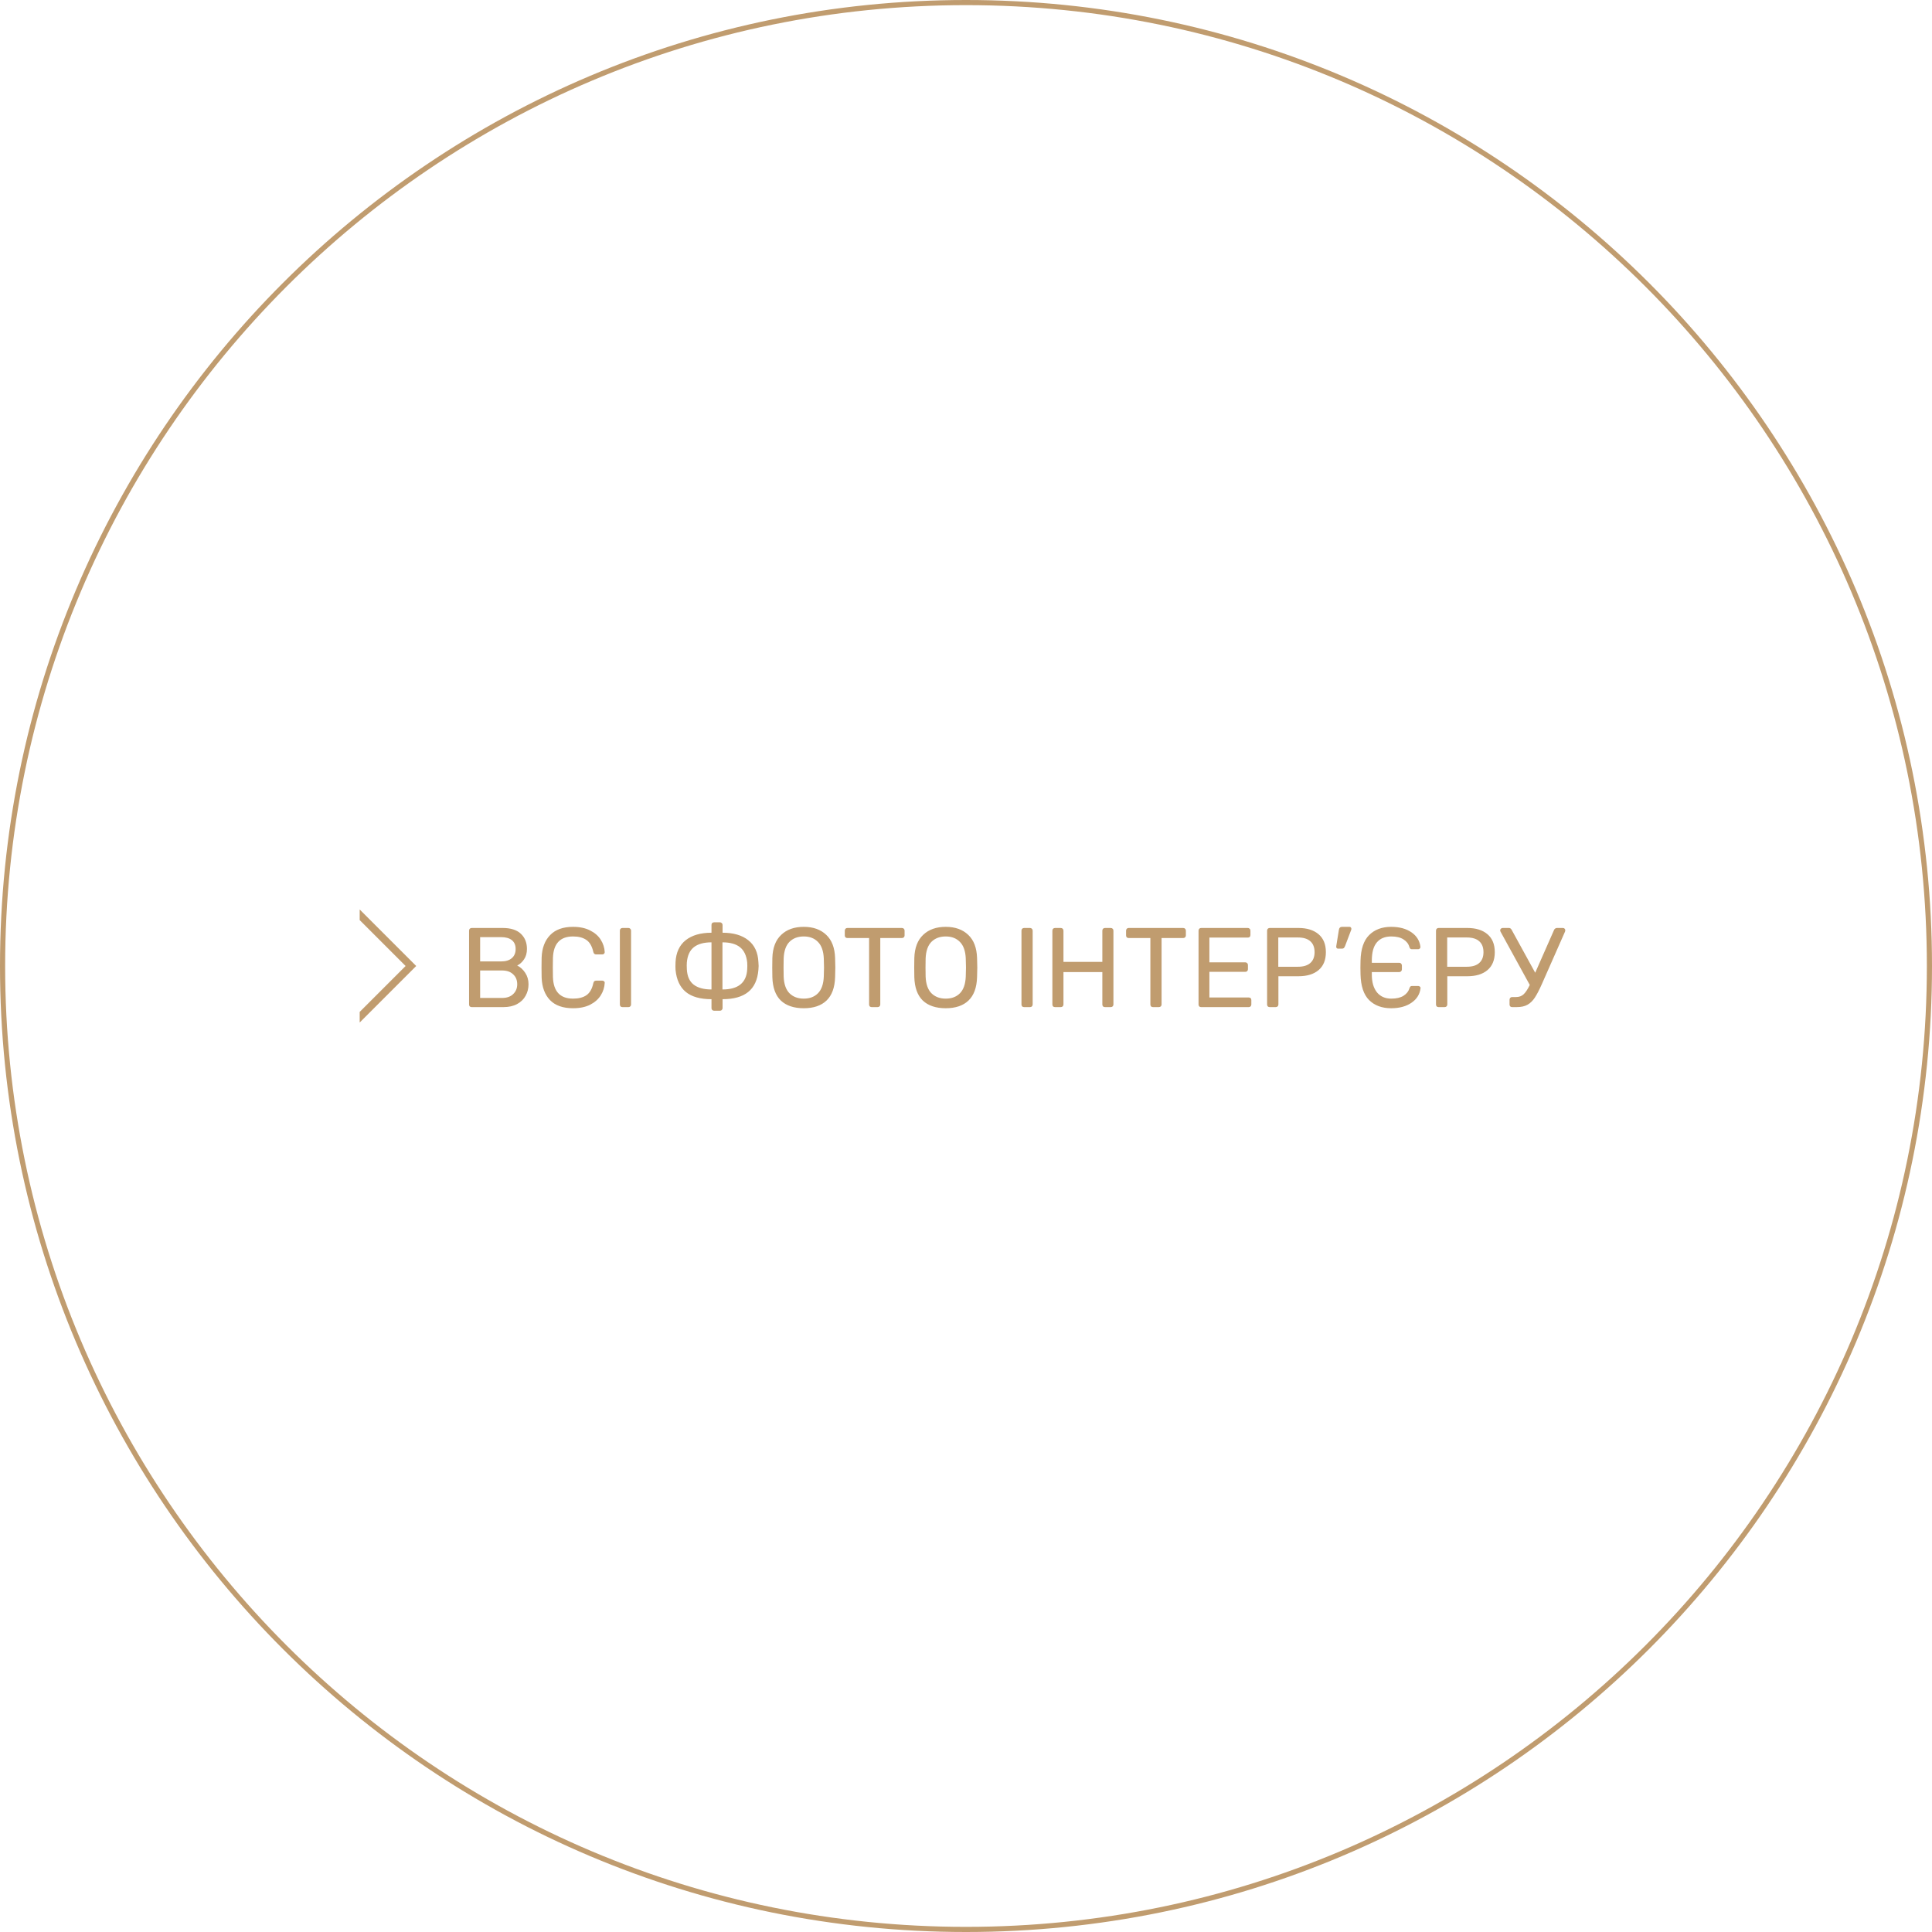
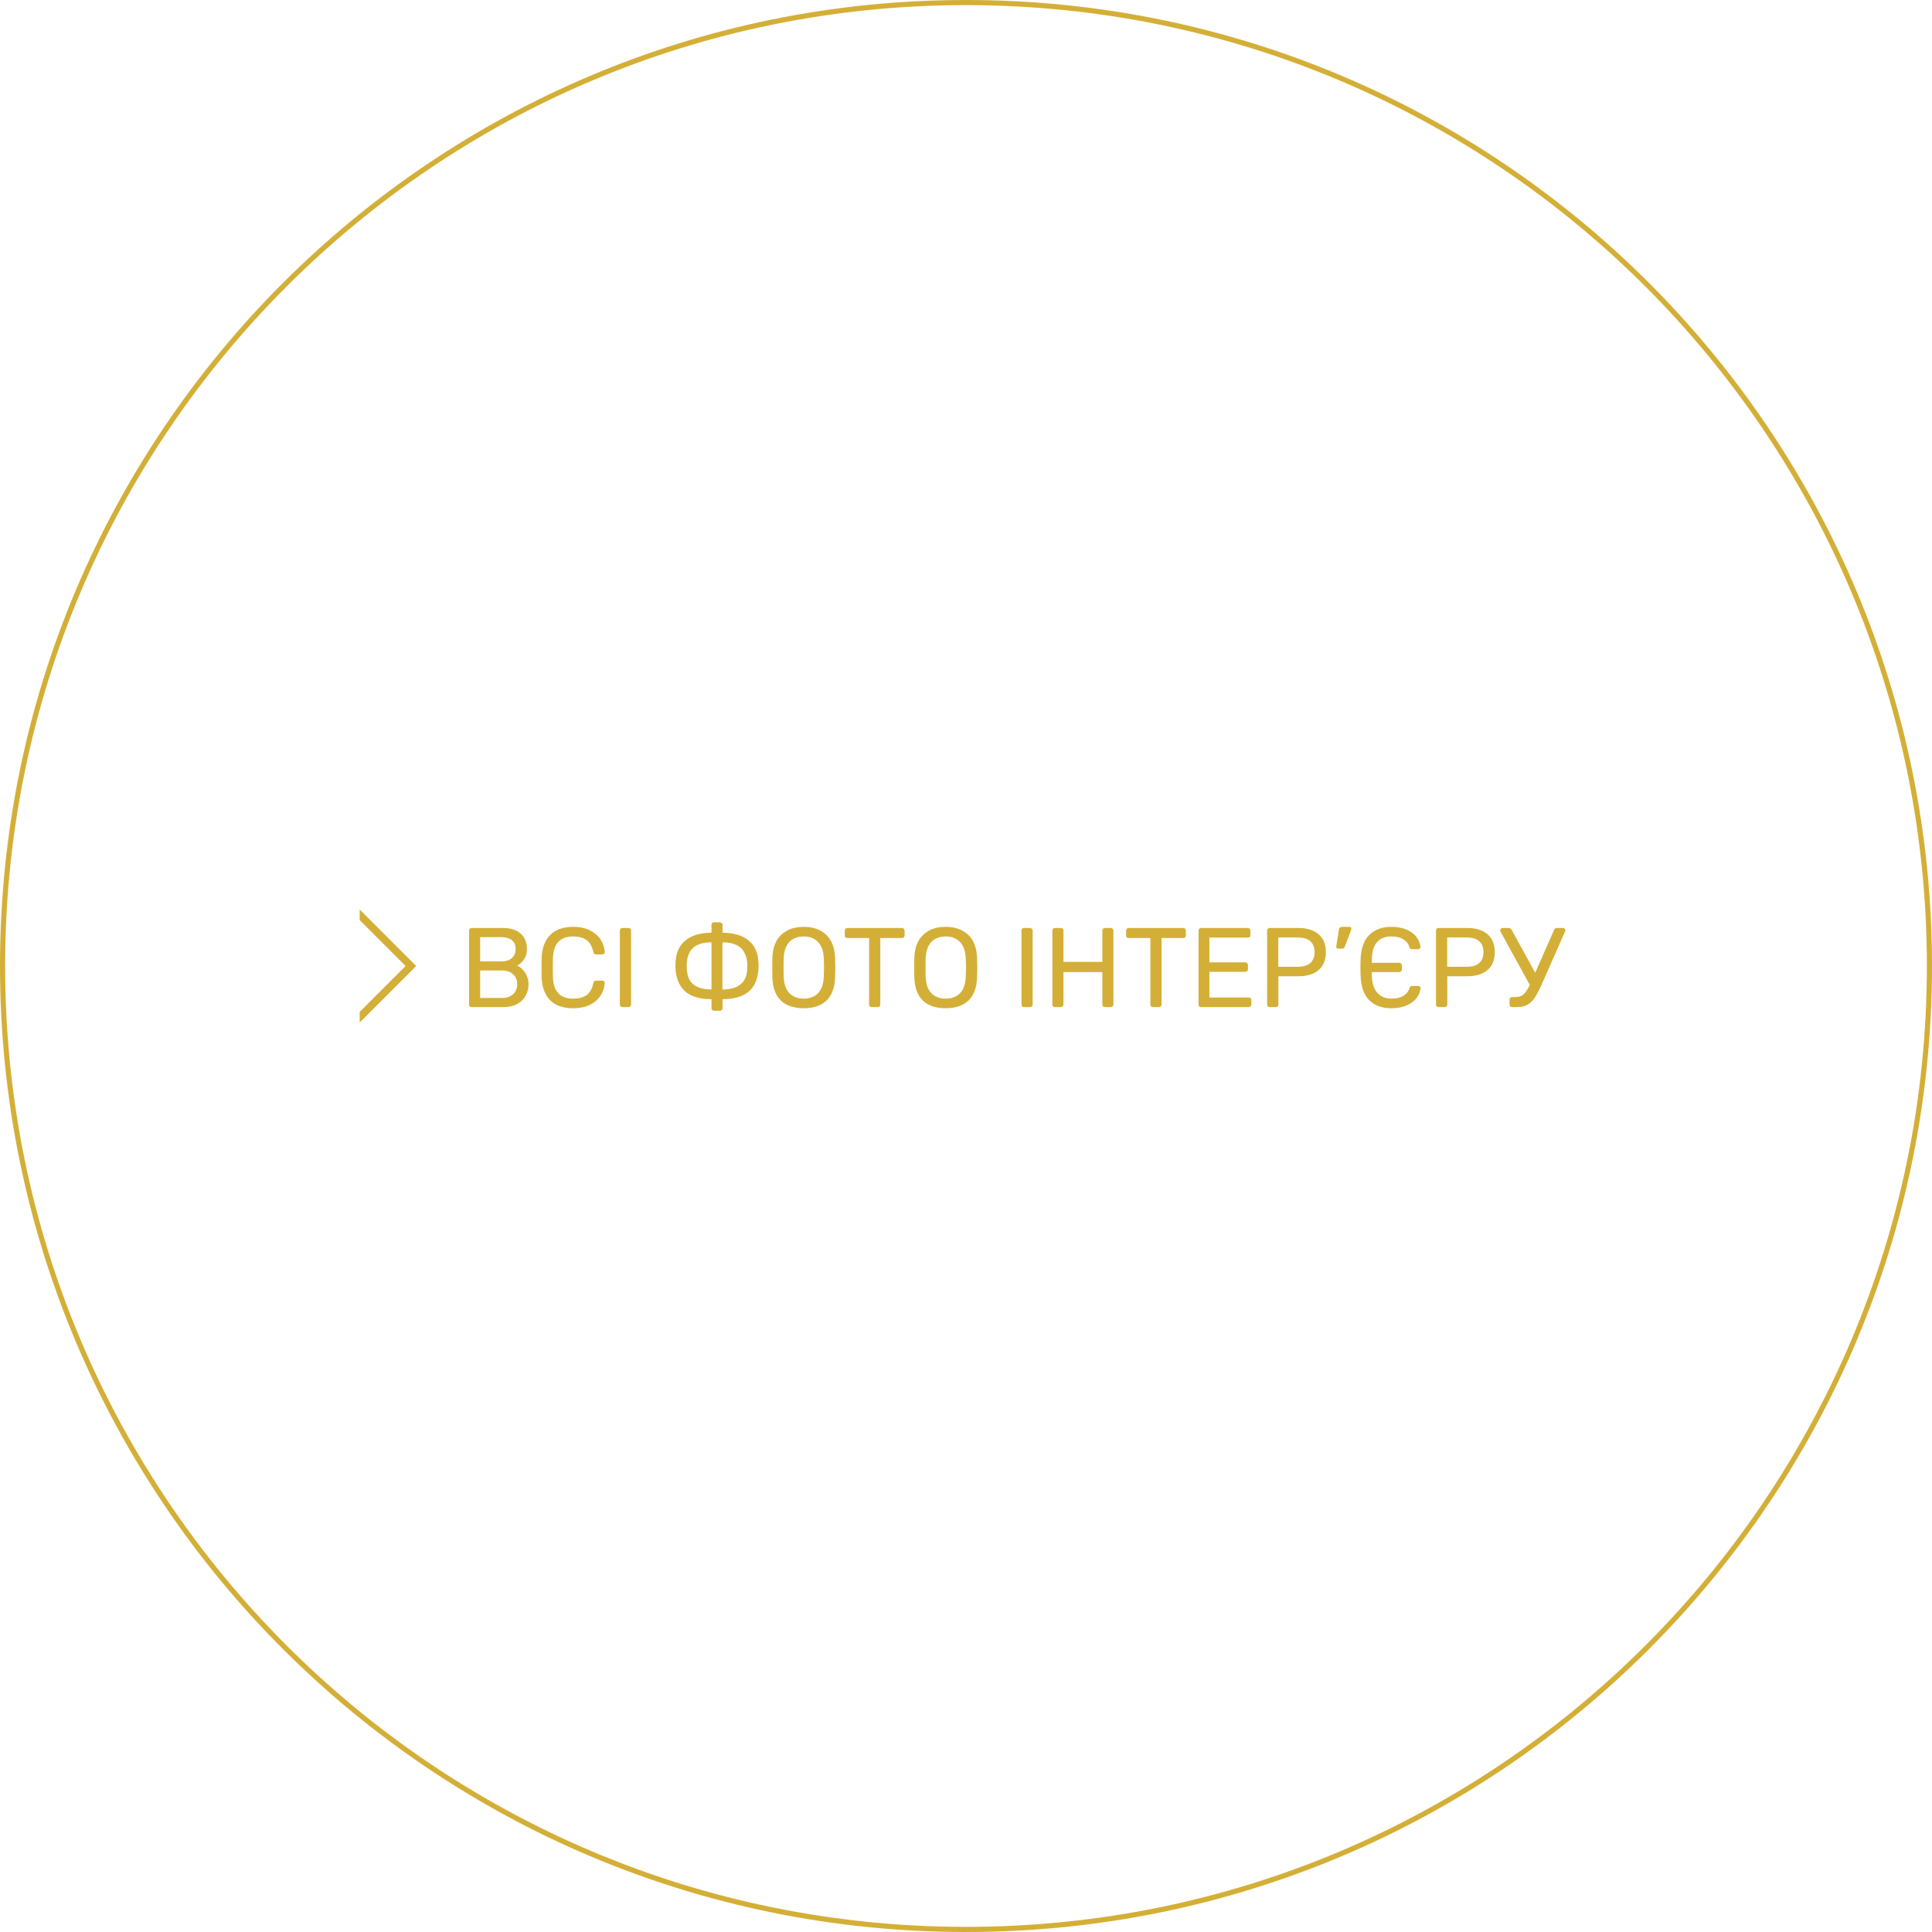
<svg xmlns="http://www.w3.org/2000/svg" width="376" height="376" viewBox="0 0 376 376" fill="none">
-   <path d="M78.938 188L70 179.062V177L81 188L70 199V196.938L78.938 188Z" fill="#C09C6F" />
-   <path d="M91.794 196C91.647 196 91.523 195.956 91.42 195.868C91.332 195.765 91.288 195.641 91.288 195.494V181.128C91.288 180.967 91.332 180.842 91.42 180.754C91.523 180.651 91.647 180.6 91.794 180.6H97.822C99.391 180.6 100.572 180.974 101.364 181.722C102.156 182.47 102.552 183.453 102.552 184.67C102.552 185.491 102.361 186.173 101.98 186.716C101.613 187.259 101.173 187.655 100.66 187.904C101.276 188.212 101.797 188.689 102.222 189.334C102.647 189.979 102.86 190.72 102.86 191.556C102.86 192.377 102.669 193.125 102.288 193.8C101.921 194.475 101.371 195.01 100.638 195.406C99.905 195.802 99.025 196 97.998 196H91.794ZM97.492 187.112C98.416 187.112 99.12 186.899 99.604 186.474C100.103 186.049 100.352 185.455 100.352 184.692C100.352 183.944 100.11 183.372 99.626 182.976C99.142 182.58 98.431 182.382 97.492 182.382H93.444V187.112H97.492ZM97.712 194.218C98.636 194.218 99.355 193.969 99.868 193.47C100.396 192.971 100.66 192.333 100.66 191.556C100.66 190.749 100.396 190.104 99.868 189.62C99.355 189.121 98.636 188.872 97.712 188.872H93.444V194.218H97.712ZM111.527 196.22C109.562 196.22 108.066 195.692 107.039 194.636C106.027 193.58 105.485 192.121 105.411 190.258C105.397 189.862 105.389 189.217 105.389 188.322C105.389 187.413 105.397 186.753 105.411 186.342C105.485 184.494 106.035 183.042 107.061 181.986C108.088 180.915 109.577 180.38 111.527 180.38C112.833 180.38 113.94 180.615 114.849 181.084C115.759 181.539 116.448 182.14 116.917 182.888C117.387 183.636 117.643 184.435 117.687 185.286V185.33C117.687 185.447 117.636 185.55 117.533 185.638C117.445 185.711 117.343 185.748 117.225 185.748H116.015C115.722 185.748 115.539 185.579 115.465 185.242C115.216 184.142 114.769 183.372 114.123 182.932C113.478 182.477 112.613 182.25 111.527 182.25C109.005 182.25 107.699 183.651 107.611 186.452C107.597 186.848 107.589 187.457 107.589 188.278C107.589 189.099 107.597 189.723 107.611 190.148C107.699 192.949 109.005 194.35 111.527 194.35C112.613 194.35 113.478 194.13 114.123 193.69C114.783 193.235 115.231 192.458 115.465 191.358C115.509 191.167 115.575 191.035 115.663 190.962C115.751 190.889 115.869 190.852 116.015 190.852H117.225C117.357 190.852 117.467 190.896 117.555 190.984C117.658 191.057 117.702 191.16 117.687 191.292C117.643 192.157 117.387 192.964 116.917 193.712C116.448 194.46 115.759 195.069 114.849 195.538C113.94 195.993 112.833 196.22 111.527 196.22ZM121.142 196C120.995 196 120.87 195.956 120.768 195.868C120.68 195.765 120.636 195.641 120.636 195.494V181.106C120.636 180.959 120.68 180.842 120.768 180.754C120.87 180.651 120.995 180.6 121.142 180.6H122.308C122.454 180.6 122.572 180.651 122.66 180.754C122.762 180.842 122.814 180.959 122.814 181.106V195.494C122.814 195.641 122.762 195.765 122.66 195.868C122.572 195.956 122.454 196 122.308 196H121.142ZM138.974 196.704C138.827 196.704 138.703 196.653 138.6 196.55C138.512 196.462 138.468 196.345 138.468 196.198V194.46C136.283 194.46 134.618 193.991 133.474 193.052C132.33 192.113 131.663 190.683 131.472 188.762C131.457 188.63 131.45 188.417 131.45 188.124C131.45 187.699 131.457 187.398 131.472 187.222C131.575 185.359 132.235 183.944 133.452 182.976C134.684 182.008 136.356 181.524 138.468 181.524V180.006C138.468 179.845 138.512 179.72 138.6 179.632C138.703 179.544 138.827 179.5 138.974 179.5H140.118C140.265 179.5 140.382 179.551 140.47 179.654C140.573 179.742 140.624 179.859 140.624 180.006V181.524C142.736 181.524 144.401 182.008 145.618 182.976C146.85 183.944 147.51 185.359 147.598 187.222C147.627 187.603 147.642 187.86 147.642 187.992C147.642 188.124 147.627 188.381 147.598 188.762C147.437 190.683 146.777 192.113 145.618 193.052C144.459 193.991 142.795 194.46 140.624 194.46V196.198C140.624 196.345 140.573 196.462 140.47 196.55C140.382 196.653 140.265 196.704 140.118 196.704H138.974ZM138.468 183.394C136.987 183.394 135.843 183.709 135.036 184.34C134.244 184.971 133.789 185.961 133.672 187.31C133.657 187.457 133.65 187.647 133.65 187.882C133.65 188.205 133.657 188.461 133.672 188.652C133.745 190.001 134.185 190.991 134.992 191.622C135.813 192.253 136.972 192.568 138.468 192.568V183.394ZM140.602 192.568C143.667 192.568 145.273 191.263 145.42 188.652C145.435 188.505 145.442 188.278 145.442 187.97C145.442 187.677 145.435 187.457 145.42 187.31C145.273 185.961 144.804 184.971 144.012 184.34C143.22 183.709 142.083 183.394 140.602 183.394V192.568ZM156.43 196.22C154.508 196.22 153.02 195.721 151.964 194.724C150.922 193.712 150.372 192.194 150.314 190.17C150.299 189.73 150.292 189.107 150.292 188.3C150.292 187.493 150.299 186.877 150.314 186.452C150.372 184.472 150.944 182.969 152.03 181.942C153.115 180.901 154.582 180.38 156.43 180.38C158.263 180.38 159.722 180.901 160.808 181.942C161.893 182.969 162.465 184.472 162.524 186.452C162.553 187.303 162.568 187.919 162.568 188.3C162.568 188.667 162.553 189.29 162.524 190.17C162.465 192.194 161.908 193.712 160.852 194.724C159.81 195.721 158.336 196.22 156.43 196.22ZM156.43 194.35C157.588 194.35 158.512 193.998 159.202 193.294C159.891 192.59 160.265 191.512 160.324 190.06C160.353 189.18 160.368 188.593 160.368 188.3C160.368 187.977 160.353 187.391 160.324 186.54C160.265 185.088 159.884 184.01 159.18 183.306C158.49 182.602 157.574 182.25 156.43 182.25C155.271 182.25 154.34 182.602 153.636 183.306C152.946 184.01 152.572 185.088 152.514 186.54C152.499 186.965 152.492 187.552 152.492 188.3C152.492 189.033 152.499 189.62 152.514 190.06C152.572 191.512 152.946 192.59 153.636 193.294C154.34 193.998 155.271 194.35 156.43 194.35ZM169.646 196C169.5 196 169.375 195.956 169.272 195.868C169.184 195.765 169.14 195.641 169.14 195.494V182.558H164.916C164.77 182.558 164.645 182.514 164.542 182.426C164.454 182.323 164.41 182.199 164.41 182.052V181.128C164.41 180.981 164.454 180.857 164.542 180.754C164.645 180.651 164.77 180.6 164.916 180.6H175.52C175.682 180.6 175.806 180.651 175.894 180.754C175.997 180.842 176.048 180.967 176.048 181.128V182.052C176.048 182.199 175.997 182.323 175.894 182.426C175.792 182.514 175.667 182.558 175.52 182.558H171.318V195.494C171.318 195.641 171.267 195.765 171.164 195.868C171.062 195.956 170.937 196 170.79 196H169.646ZM184.059 196.22C182.137 196.22 180.649 195.721 179.593 194.724C178.551 193.712 178.001 192.194 177.943 190.17C177.928 189.73 177.921 189.107 177.921 188.3C177.921 187.493 177.928 186.877 177.943 186.452C178.001 184.472 178.573 182.969 179.659 181.942C180.744 180.901 182.211 180.38 184.059 180.38C185.892 180.38 187.351 180.901 188.437 181.942C189.522 182.969 190.094 184.472 190.153 186.452C190.182 187.303 190.197 187.919 190.197 188.3C190.197 188.667 190.182 189.29 190.153 190.17C190.094 192.194 189.537 193.712 188.481 194.724C187.439 195.721 185.965 196.22 184.059 196.22ZM184.059 194.35C185.217 194.35 186.141 193.998 186.831 193.294C187.52 192.59 187.894 191.512 187.953 190.06C187.982 189.18 187.997 188.593 187.997 188.3C187.997 187.977 187.982 187.391 187.953 186.54C187.894 185.088 187.513 184.01 186.809 183.306C186.119 182.602 185.203 182.25 184.059 182.25C182.9 182.25 181.969 182.602 181.265 183.306C180.575 184.01 180.201 185.088 180.143 186.54C180.128 186.965 180.121 187.552 180.121 188.3C180.121 189.033 180.128 189.62 180.143 190.06C180.201 191.512 180.575 192.59 181.265 193.294C181.969 193.998 182.9 194.35 184.059 194.35ZM199.302 196C199.155 196 199.031 195.956 198.928 195.868C198.84 195.765 198.796 195.641 198.796 195.494V181.106C198.796 180.959 198.84 180.842 198.928 180.754C199.031 180.651 199.155 180.6 199.302 180.6H200.468C200.615 180.6 200.732 180.651 200.82 180.754C200.923 180.842 200.974 180.959 200.974 181.106V195.494C200.974 195.641 200.923 195.765 200.82 195.868C200.732 195.956 200.615 196 200.468 196H199.302ZM205.317 196C205.171 196 205.046 195.956 204.943 195.868C204.855 195.765 204.811 195.641 204.811 195.494V181.128C204.811 180.967 204.855 180.842 204.943 180.754C205.046 180.651 205.171 180.6 205.317 180.6H206.439C206.601 180.6 206.725 180.651 206.813 180.754C206.916 180.842 206.967 180.967 206.967 181.128V187.2H214.535V181.128C214.535 180.967 214.579 180.842 214.667 180.754C214.77 180.651 214.895 180.6 215.041 180.6H216.163C216.325 180.6 216.449 180.651 216.537 180.754C216.64 180.842 216.691 180.967 216.691 181.128V195.494C216.691 195.641 216.64 195.765 216.537 195.868C216.435 195.956 216.31 196 216.163 196H215.041C214.895 196 214.77 195.956 214.667 195.868C214.579 195.765 214.535 195.641 214.535 195.494V189.18H206.967V195.494C206.967 195.641 206.916 195.765 206.813 195.868C206.711 195.956 206.586 196 206.439 196H205.317ZM224.389 196C224.242 196 224.117 195.956 224.015 195.868C223.927 195.765 223.883 195.641 223.883 195.494V182.558H219.659C219.512 182.558 219.387 182.514 219.285 182.426C219.197 182.323 219.153 182.199 219.153 182.052V181.128C219.153 180.981 219.197 180.857 219.285 180.754C219.387 180.651 219.512 180.6 219.659 180.6H230.263C230.424 180.6 230.549 180.651 230.637 180.754C230.739 180.842 230.791 180.967 230.791 181.128V182.052C230.791 182.199 230.739 182.323 230.637 182.426C230.534 182.514 230.409 182.558 230.263 182.558H226.061V195.494C226.061 195.641 226.009 195.765 225.907 195.868C225.804 195.956 225.679 196 225.533 196H224.389ZM233.763 196C233.616 196 233.491 195.956 233.389 195.868C233.301 195.765 233.257 195.641 233.257 195.494V181.128C233.257 180.967 233.301 180.842 233.389 180.754C233.491 180.651 233.616 180.6 233.763 180.6H242.849C242.995 180.6 243.113 180.651 243.201 180.754C243.303 180.842 243.355 180.967 243.355 181.128V181.964C243.355 182.111 243.311 182.235 243.223 182.338C243.135 182.426 243.01 182.47 242.849 182.47H235.369V187.288H242.365C242.511 187.288 242.629 187.339 242.717 187.442C242.819 187.53 242.871 187.655 242.871 187.816V188.63C242.871 188.777 242.819 188.901 242.717 189.004C242.629 189.092 242.511 189.136 242.365 189.136H235.369V194.13H243.025C243.186 194.13 243.311 194.174 243.399 194.262C243.487 194.35 243.531 194.475 243.531 194.636V195.494C243.531 195.641 243.479 195.765 243.377 195.868C243.289 195.956 243.171 196 243.025 196H233.763ZM247.105 196C246.958 196 246.833 195.956 246.731 195.868C246.643 195.765 246.599 195.641 246.599 195.494V181.128C246.599 180.967 246.643 180.842 246.731 180.754C246.833 180.651 246.958 180.6 247.105 180.6H252.693C254.35 180.6 255.655 181.003 256.609 181.81C257.562 182.617 258.039 183.783 258.039 185.308C258.039 186.833 257.562 187.999 256.609 188.806C255.67 189.598 254.365 189.994 252.693 189.994H248.799V195.494C248.799 195.641 248.747 195.765 248.645 195.868C248.542 195.956 248.417 196 248.271 196H247.105ZM252.583 188.146C253.653 188.146 254.46 187.904 255.003 187.42C255.56 186.936 255.839 186.232 255.839 185.308C255.839 184.384 255.567 183.68 255.025 183.196C254.482 182.697 253.668 182.448 252.583 182.448H248.777V188.146H252.583ZM260.406 184.626C260.288 184.626 260.193 184.582 260.12 184.494C260.061 184.406 260.039 184.296 260.054 184.164L260.56 181.018C260.618 180.593 260.824 180.38 261.176 180.38H262.65C262.752 180.38 262.833 180.417 262.892 180.49C262.965 180.563 263.002 180.651 263.002 180.754C263.002 180.871 262.972 180.989 262.914 181.106L261.77 184.12C261.696 184.296 261.616 184.428 261.528 184.516C261.44 184.589 261.308 184.626 261.132 184.626H260.406ZM270.743 196.22C268.954 196.22 267.524 195.692 266.453 194.636C265.397 193.58 264.84 191.915 264.781 189.642L264.759 188.322L264.781 186.958C264.84 184.699 265.397 183.042 266.453 181.986C267.524 180.915 268.954 180.38 270.743 180.38C272.342 180.38 273.655 180.732 274.681 181.436C275.708 182.14 276.295 183.086 276.441 184.274V184.318C276.441 184.435 276.39 184.538 276.287 184.626C276.199 184.699 276.097 184.736 275.979 184.736H274.813C274.667 184.736 274.557 184.707 274.483 184.648C274.41 184.575 274.344 184.457 274.285 184.296C274.124 183.695 273.743 183.203 273.141 182.822C272.555 182.441 271.763 182.25 270.765 182.25C269.533 182.25 268.595 182.639 267.949 183.416C267.304 184.179 266.981 185.352 266.981 186.936V187.376H272.327C272.474 187.376 272.591 187.427 272.679 187.53C272.782 187.633 272.833 187.757 272.833 187.904V188.652C272.833 188.799 272.782 188.923 272.679 189.026C272.591 189.129 272.474 189.18 272.327 189.18H266.981V189.686C266.981 191.138 267.311 192.282 267.971 193.118C268.646 193.939 269.577 194.35 270.765 194.35C271.763 194.35 272.555 194.167 273.141 193.8C273.743 193.419 274.131 192.927 274.307 192.326C274.366 192.15 274.432 192.033 274.505 191.974C274.579 191.915 274.689 191.886 274.835 191.886H276.001C276.133 191.886 276.243 191.93 276.331 192.018C276.434 192.091 276.478 192.194 276.463 192.326C276.317 193.514 275.723 194.46 274.681 195.164C273.655 195.868 272.342 196.22 270.743 196.22ZM279.976 196C279.829 196 279.704 195.956 279.602 195.868C279.514 195.765 279.47 195.641 279.47 195.494V181.128C279.47 180.967 279.514 180.842 279.602 180.754C279.704 180.651 279.829 180.6 279.976 180.6H285.564C287.221 180.6 288.526 181.003 289.48 181.81C290.433 182.617 290.91 183.783 290.91 185.308C290.91 186.833 290.433 187.999 289.48 188.806C288.541 189.598 287.236 189.994 285.564 189.994H281.67V195.494C281.67 195.641 281.618 195.765 281.516 195.868C281.413 195.956 281.288 196 281.142 196H279.976ZM285.454 188.146C286.524 188.146 287.331 187.904 287.874 187.42C288.431 186.936 288.71 186.232 288.71 185.308C288.71 184.384 288.438 183.68 287.896 183.196C287.353 182.697 286.539 182.448 285.454 182.448H281.648V188.146H285.454ZM304.189 180.6C304.306 180.6 304.409 180.644 304.497 180.732C304.585 180.82 304.629 180.923 304.629 181.04C304.629 181.157 304.607 181.26 304.563 181.348L300.075 191.512C299.562 192.671 299.1 193.558 298.689 194.174C298.293 194.775 297.824 195.23 297.281 195.538C296.738 195.846 296.034 196 295.169 196H294.289C294.142 196 294.018 195.956 293.915 195.868C293.827 195.765 293.783 195.641 293.783 195.494V194.57C293.783 194.423 293.827 194.299 293.915 194.196C294.018 194.093 294.142 194.042 294.289 194.042H295.059C295.646 194.042 296.13 193.866 296.511 193.514C296.907 193.147 297.31 192.539 297.721 191.688L292.023 181.304C291.979 181.216 291.957 181.135 291.957 181.062C291.957 180.945 292.001 180.842 292.089 180.754C292.192 180.651 292.302 180.6 292.419 180.6H293.673C293.893 180.6 294.069 180.725 294.201 180.974L298.777 189.312L302.451 180.974C302.495 180.857 302.568 180.769 302.671 180.71C302.774 180.637 302.884 180.6 303.001 180.6H304.189Z" fill="#C09C6F" />
-   <circle cx="188" cy="188" r="187.5" stroke="#C09C6F" />
+   <path d="M78.938 188L70 179.062V177L81 188L70 199V196.938L78.938 188Z" fill="#D4AF37" />
+   <path d="M91.794 196C91.647 196 91.523 195.956 91.42 195.868C91.332 195.765 91.288 195.641 91.288 195.494V181.128C91.288 180.967 91.332 180.842 91.42 180.754C91.523 180.651 91.647 180.6 91.794 180.6H97.822C99.391 180.6 100.572 180.974 101.364 181.722C102.156 182.47 102.552 183.453 102.552 184.67C102.552 185.491 102.361 186.173 101.98 186.716C101.613 187.259 101.173 187.655 100.66 187.904C101.276 188.212 101.797 188.689 102.222 189.334C102.647 189.979 102.86 190.72 102.86 191.556C102.86 192.377 102.669 193.125 102.288 193.8C101.921 194.475 101.371 195.01 100.638 195.406C99.905 195.802 99.025 196 97.998 196H91.794ZM97.492 187.112C98.416 187.112 99.12 186.899 99.604 186.474C100.103 186.049 100.352 185.455 100.352 184.692C100.352 183.944 100.11 183.372 99.626 182.976C99.142 182.58 98.431 182.382 97.492 182.382H93.444V187.112H97.492ZM97.712 194.218C98.636 194.218 99.355 193.969 99.868 193.47C100.396 192.971 100.66 192.333 100.66 191.556C100.66 190.749 100.396 190.104 99.868 189.62C99.355 189.121 98.636 188.872 97.712 188.872H93.444V194.218H97.712ZM111.527 196.22C109.562 196.22 108.066 195.692 107.039 194.636C106.027 193.58 105.485 192.121 105.411 190.258C105.397 189.862 105.389 189.217 105.389 188.322C105.389 187.413 105.397 186.753 105.411 186.342C105.485 184.494 106.035 183.042 107.061 181.986C108.088 180.915 109.577 180.38 111.527 180.38C112.833 180.38 113.94 180.615 114.849 181.084C115.759 181.539 116.448 182.14 116.917 182.888C117.387 183.636 117.643 184.435 117.687 185.286V185.33C117.687 185.447 117.636 185.55 117.533 185.638C117.445 185.711 117.343 185.748 117.225 185.748H116.015C115.722 185.748 115.539 185.579 115.465 185.242C115.216 184.142 114.769 183.372 114.123 182.932C113.478 182.477 112.613 182.25 111.527 182.25C109.005 182.25 107.699 183.651 107.611 186.452C107.597 186.848 107.589 187.457 107.589 188.278C107.589 189.099 107.597 189.723 107.611 190.148C107.699 192.949 109.005 194.35 111.527 194.35C112.613 194.35 113.478 194.13 114.123 193.69C114.783 193.235 115.231 192.458 115.465 191.358C115.509 191.167 115.575 191.035 115.663 190.962C115.751 190.889 115.869 190.852 116.015 190.852H117.225C117.357 190.852 117.467 190.896 117.555 190.984C117.658 191.057 117.702 191.16 117.687 191.292C117.643 192.157 117.387 192.964 116.917 193.712C116.448 194.46 115.759 195.069 114.849 195.538C113.94 195.993 112.833 196.22 111.527 196.22ZM121.142 196C120.995 196 120.87 195.956 120.768 195.868C120.68 195.765 120.636 195.641 120.636 195.494V181.106C120.636 180.959 120.68 180.842 120.768 180.754C120.87 180.651 120.995 180.6 121.142 180.6H122.308C122.454 180.6 122.572 180.651 122.66 180.754C122.762 180.842 122.814 180.959 122.814 181.106V195.494C122.814 195.641 122.762 195.765 122.66 195.868C122.572 195.956 122.454 196 122.308 196H121.142ZM138.974 196.704C138.827 196.704 138.703 196.653 138.6 196.55C138.512 196.462 138.468 196.345 138.468 196.198V194.46C136.283 194.46 134.618 193.991 133.474 193.052C132.33 192.113 131.663 190.683 131.472 188.762C131.457 188.63 131.45 188.417 131.45 188.124C131.45 187.699 131.457 187.398 131.472 187.222C131.575 185.359 132.235 183.944 133.452 182.976C134.684 182.008 136.356 181.524 138.468 181.524V180.006C138.468 179.845 138.512 179.72 138.6 179.632C138.703 179.544 138.827 179.5 138.974 179.5H140.118C140.265 179.5 140.382 179.551 140.47 179.654C140.573 179.742 140.624 179.859 140.624 180.006V181.524C142.736 181.524 144.401 182.008 145.618 182.976C146.85 183.944 147.51 185.359 147.598 187.222C147.627 187.603 147.642 187.86 147.642 187.992C147.642 188.124 147.627 188.381 147.598 188.762C147.437 190.683 146.777 192.113 145.618 193.052C144.459 193.991 142.795 194.46 140.624 194.46V196.198C140.624 196.345 140.573 196.462 140.47 196.55C140.382 196.653 140.265 196.704 140.118 196.704H138.974ZM138.468 183.394C136.987 183.394 135.843 183.709 135.036 184.34C134.244 184.971 133.789 185.961 133.672 187.31C133.657 187.457 133.65 187.647 133.65 187.882C133.65 188.205 133.657 188.461 133.672 188.652C133.745 190.001 134.185 190.991 134.992 191.622C135.813 192.253 136.972 192.568 138.468 192.568V183.394ZM140.602 192.568C143.667 192.568 145.273 191.263 145.42 188.652C145.435 188.505 145.442 188.278 145.442 187.97C145.442 187.677 145.435 187.457 145.42 187.31C145.273 185.961 144.804 184.971 144.012 184.34C143.22 183.709 142.083 183.394 140.602 183.394V192.568ZM156.43 196.22C154.508 196.22 153.02 195.721 151.964 194.724C150.922 193.712 150.372 192.194 150.314 190.17C150.299 189.73 150.292 189.107 150.292 188.3C150.292 187.493 150.299 186.877 150.314 186.452C150.372 184.472 150.944 182.969 152.03 181.942C153.115 180.901 154.582 180.38 156.43 180.38C158.263 180.38 159.722 180.901 160.808 181.942C161.893 182.969 162.465 184.472 162.524 186.452C162.553 187.303 162.568 187.919 162.568 188.3C162.568 188.667 162.553 189.29 162.524 190.17C162.465 192.194 161.908 193.712 160.852 194.724C159.81 195.721 158.336 196.22 156.43 196.22ZM156.43 194.35C157.588 194.35 158.512 193.998 159.202 193.294C159.891 192.59 160.265 191.512 160.324 190.06C160.353 189.18 160.368 188.593 160.368 188.3C160.368 187.977 160.353 187.391 160.324 186.54C160.265 185.088 159.884 184.01 159.18 183.306C158.49 182.602 157.574 182.25 156.43 182.25C155.271 182.25 154.34 182.602 153.636 183.306C152.946 184.01 152.572 185.088 152.514 186.54C152.499 186.965 152.492 187.552 152.492 188.3C152.492 189.033 152.499 189.62 152.514 190.06C152.572 191.512 152.946 192.59 153.636 193.294C154.34 193.998 155.271 194.35 156.43 194.35ZM169.646 196C169.5 196 169.375 195.956 169.272 195.868C169.184 195.765 169.14 195.641 169.14 195.494V182.558H164.916C164.77 182.558 164.645 182.514 164.542 182.426C164.454 182.323 164.41 182.199 164.41 182.052V181.128C164.41 180.981 164.454 180.857 164.542 180.754C164.645 180.651 164.77 180.6 164.916 180.6H175.52C175.682 180.6 175.806 180.651 175.894 180.754C175.997 180.842 176.048 180.967 176.048 181.128V182.052C176.048 182.199 175.997 182.323 175.894 182.426C175.792 182.514 175.667 182.558 175.52 182.558H171.318V195.494C171.318 195.641 171.267 195.765 171.164 195.868C171.062 195.956 170.937 196 170.79 196H169.646ZM184.059 196.22C182.137 196.22 180.649 195.721 179.593 194.724C178.551 193.712 178.001 192.194 177.943 190.17C177.928 189.73 177.921 189.107 177.921 188.3C177.921 187.493 177.928 186.877 177.943 186.452C178.001 184.472 178.573 182.969 179.659 181.942C180.744 180.901 182.211 180.38 184.059 180.38C185.892 180.38 187.351 180.901 188.437 181.942C189.522 182.969 190.094 184.472 190.153 186.452C190.182 187.303 190.197 187.919 190.197 188.3C190.197 188.667 190.182 189.29 190.153 190.17C190.094 192.194 189.537 193.712 188.481 194.724C187.439 195.721 185.965 196.22 184.059 196.22ZM184.059 194.35C185.217 194.35 186.141 193.998 186.831 193.294C187.52 192.59 187.894 191.512 187.953 190.06C187.982 189.18 187.997 188.593 187.997 188.3C187.997 187.977 187.982 187.391 187.953 186.54C187.894 185.088 187.513 184.01 186.809 183.306C186.119 182.602 185.203 182.25 184.059 182.25C182.9 182.25 181.969 182.602 181.265 183.306C180.575 184.01 180.201 185.088 180.143 186.54C180.128 186.965 180.121 187.552 180.121 188.3C180.121 189.033 180.128 189.62 180.143 190.06C180.201 191.512 180.575 192.59 181.265 193.294C181.969 193.998 182.9 194.35 184.059 194.35ZM199.302 196C199.155 196 199.031 195.956 198.928 195.868C198.84 195.765 198.796 195.641 198.796 195.494V181.106C198.796 180.959 198.84 180.842 198.928 180.754C199.031 180.651 199.155 180.6 199.302 180.6H200.468C200.615 180.6 200.732 180.651 200.82 180.754C200.923 180.842 200.974 180.959 200.974 181.106V195.494C200.974 195.641 200.923 195.765 200.82 195.868C200.732 195.956 200.615 196 200.468 196H199.302ZM205.317 196C205.171 196 205.046 195.956 204.943 195.868C204.855 195.765 204.811 195.641 204.811 195.494V181.128C204.811 180.967 204.855 180.842 204.943 180.754C205.046 180.651 205.171 180.6 205.317 180.6H206.439C206.601 180.6 206.725 180.651 206.813 180.754C206.916 180.842 206.967 180.967 206.967 181.128V187.2H214.535V181.128C214.535 180.967 214.579 180.842 214.667 180.754C214.77 180.651 214.895 180.6 215.041 180.6H216.163C216.325 180.6 216.449 180.651 216.537 180.754C216.64 180.842 216.691 180.967 216.691 181.128V195.494C216.691 195.641 216.64 195.765 216.537 195.868C216.435 195.956 216.31 196 216.163 196H215.041C214.895 196 214.77 195.956 214.667 195.868C214.579 195.765 214.535 195.641 214.535 195.494V189.18H206.967V195.494C206.967 195.641 206.916 195.765 206.813 195.868C206.711 195.956 206.586 196 206.439 196H205.317ZM224.389 196C224.242 196 224.117 195.956 224.015 195.868C223.927 195.765 223.883 195.641 223.883 195.494V182.558H219.659C219.512 182.558 219.387 182.514 219.285 182.426C219.197 182.323 219.153 182.199 219.153 182.052V181.128C219.153 180.981 219.197 180.857 219.285 180.754C219.387 180.651 219.512 180.6 219.659 180.6H230.263C230.424 180.6 230.549 180.651 230.637 180.754C230.739 180.842 230.791 180.967 230.791 181.128V182.052C230.791 182.199 230.739 182.323 230.637 182.426C230.534 182.514 230.409 182.558 230.263 182.558H226.061V195.494C226.061 195.641 226.009 195.765 225.907 195.868C225.804 195.956 225.679 196 225.533 196H224.389ZM233.763 196C233.616 196 233.491 195.956 233.389 195.868C233.301 195.765 233.257 195.641 233.257 195.494V181.128C233.257 180.967 233.301 180.842 233.389 180.754C233.491 180.651 233.616 180.6 233.763 180.6H242.849C242.995 180.6 243.113 180.651 243.201 180.754C243.303 180.842 243.355 180.967 243.355 181.128V181.964C243.355 182.111 243.311 182.235 243.223 182.338C243.135 182.426 243.01 182.47 242.849 182.47H235.369V187.288H242.365C242.511 187.288 242.629 187.339 242.717 187.442C242.819 187.53 242.871 187.655 242.871 187.816V188.63C242.871 188.777 242.819 188.901 242.717 189.004C242.629 189.092 242.511 189.136 242.365 189.136H235.369V194.13H243.025C243.186 194.13 243.311 194.174 243.399 194.262C243.487 194.35 243.531 194.475 243.531 194.636V195.494C243.531 195.641 243.479 195.765 243.377 195.868C243.289 195.956 243.171 196 243.025 196H233.763ZM247.105 196C246.958 196 246.833 195.956 246.731 195.868C246.643 195.765 246.599 195.641 246.599 195.494V181.128C246.599 180.967 246.643 180.842 246.731 180.754C246.833 180.651 246.958 180.6 247.105 180.6H252.693C254.35 180.6 255.655 181.003 256.609 181.81C257.562 182.617 258.039 183.783 258.039 185.308C258.039 186.833 257.562 187.999 256.609 188.806C255.67 189.598 254.365 189.994 252.693 189.994H248.799V195.494C248.799 195.641 248.747 195.765 248.645 195.868C248.542 195.956 248.417 196 248.271 196H247.105ZM252.583 188.146C253.653 188.146 254.46 187.904 255.003 187.42C255.56 186.936 255.839 186.232 255.839 185.308C255.839 184.384 255.567 183.68 255.025 183.196C254.482 182.697 253.668 182.448 252.583 182.448H248.777V188.146H252.583ZM260.406 184.626C260.288 184.626 260.193 184.582 260.12 184.494C260.061 184.406 260.039 184.296 260.054 184.164L260.56 181.018C260.618 180.593 260.824 180.38 261.176 180.38H262.65C262.752 180.38 262.833 180.417 262.892 180.49C262.965 180.563 263.002 180.651 263.002 180.754C263.002 180.871 262.972 180.989 262.914 181.106L261.77 184.12C261.696 184.296 261.616 184.428 261.528 184.516C261.44 184.589 261.308 184.626 261.132 184.626H260.406ZM270.743 196.22C268.954 196.22 267.524 195.692 266.453 194.636C265.397 193.58 264.84 191.915 264.781 189.642L264.759 188.322L264.781 186.958C264.84 184.699 265.397 183.042 266.453 181.986C267.524 180.915 268.954 180.38 270.743 180.38C272.342 180.38 273.655 180.732 274.681 181.436C275.708 182.14 276.295 183.086 276.441 184.274V184.318C276.441 184.435 276.39 184.538 276.287 184.626C276.199 184.699 276.097 184.736 275.979 184.736H274.813C274.667 184.736 274.557 184.707 274.483 184.648C274.41 184.575 274.344 184.457 274.285 184.296C274.124 183.695 273.743 183.203 273.141 182.822C272.555 182.441 271.763 182.25 270.765 182.25C269.533 182.25 268.595 182.639 267.949 183.416C267.304 184.179 266.981 185.352 266.981 186.936V187.376H272.327C272.474 187.376 272.591 187.427 272.679 187.53C272.782 187.633 272.833 187.757 272.833 187.904V188.652C272.833 188.799 272.782 188.923 272.679 189.026C272.591 189.129 272.474 189.18 272.327 189.18H266.981V189.686C266.981 191.138 267.311 192.282 267.971 193.118C268.646 193.939 269.577 194.35 270.765 194.35C271.763 194.35 272.555 194.167 273.141 193.8C273.743 193.419 274.131 192.927 274.307 192.326C274.366 192.15 274.432 192.033 274.505 191.974C274.579 191.915 274.689 191.886 274.835 191.886H276.001C276.133 191.886 276.243 191.93 276.331 192.018C276.434 192.091 276.478 192.194 276.463 192.326C276.317 193.514 275.723 194.46 274.681 195.164C273.655 195.868 272.342 196.22 270.743 196.22ZM279.976 196C279.829 196 279.704 195.956 279.602 195.868C279.514 195.765 279.47 195.641 279.47 195.494V181.128C279.47 180.967 279.514 180.842 279.602 180.754C279.704 180.651 279.829 180.6 279.976 180.6H285.564C287.221 180.6 288.526 181.003 289.48 181.81C290.433 182.617 290.91 183.783 290.91 185.308C290.91 186.833 290.433 187.999 289.48 188.806C288.541 189.598 287.236 189.994 285.564 189.994H281.67V195.494C281.67 195.641 281.618 195.765 281.516 195.868C281.413 195.956 281.288 196 281.142 196H279.976ZM285.454 188.146C286.524 188.146 287.331 187.904 287.874 187.42C288.431 186.936 288.71 186.232 288.71 185.308C288.71 184.384 288.438 183.68 287.896 183.196C287.353 182.697 286.539 182.448 285.454 182.448H281.648V188.146H285.454ZM304.189 180.6C304.306 180.6 304.409 180.644 304.497 180.732C304.585 180.82 304.629 180.923 304.629 181.04C304.629 181.157 304.607 181.26 304.563 181.348L300.075 191.512C299.562 192.671 299.1 193.558 298.689 194.174C298.293 194.775 297.824 195.23 297.281 195.538C296.738 195.846 296.034 196 295.169 196H294.289C294.142 196 294.018 195.956 293.915 195.868C293.827 195.765 293.783 195.641 293.783 195.494V194.57C293.783 194.423 293.827 194.299 293.915 194.196C294.018 194.093 294.142 194.042 294.289 194.042H295.059C295.646 194.042 296.13 193.866 296.511 193.514C296.907 193.147 297.31 192.539 297.721 191.688L292.023 181.304C291.979 181.216 291.957 181.135 291.957 181.062C291.957 180.945 292.001 180.842 292.089 180.754C292.192 180.651 292.302 180.6 292.419 180.6H293.673C293.893 180.6 294.069 180.725 294.201 180.974L298.777 189.312L302.451 180.974C302.495 180.857 302.568 180.769 302.671 180.71C302.774 180.637 302.884 180.6 303.001 180.6H304.189Z" fill="#D4AF37" />
+   <circle cx="188" cy="188" r="187.5" stroke="#D4AF37" />
</svg>
